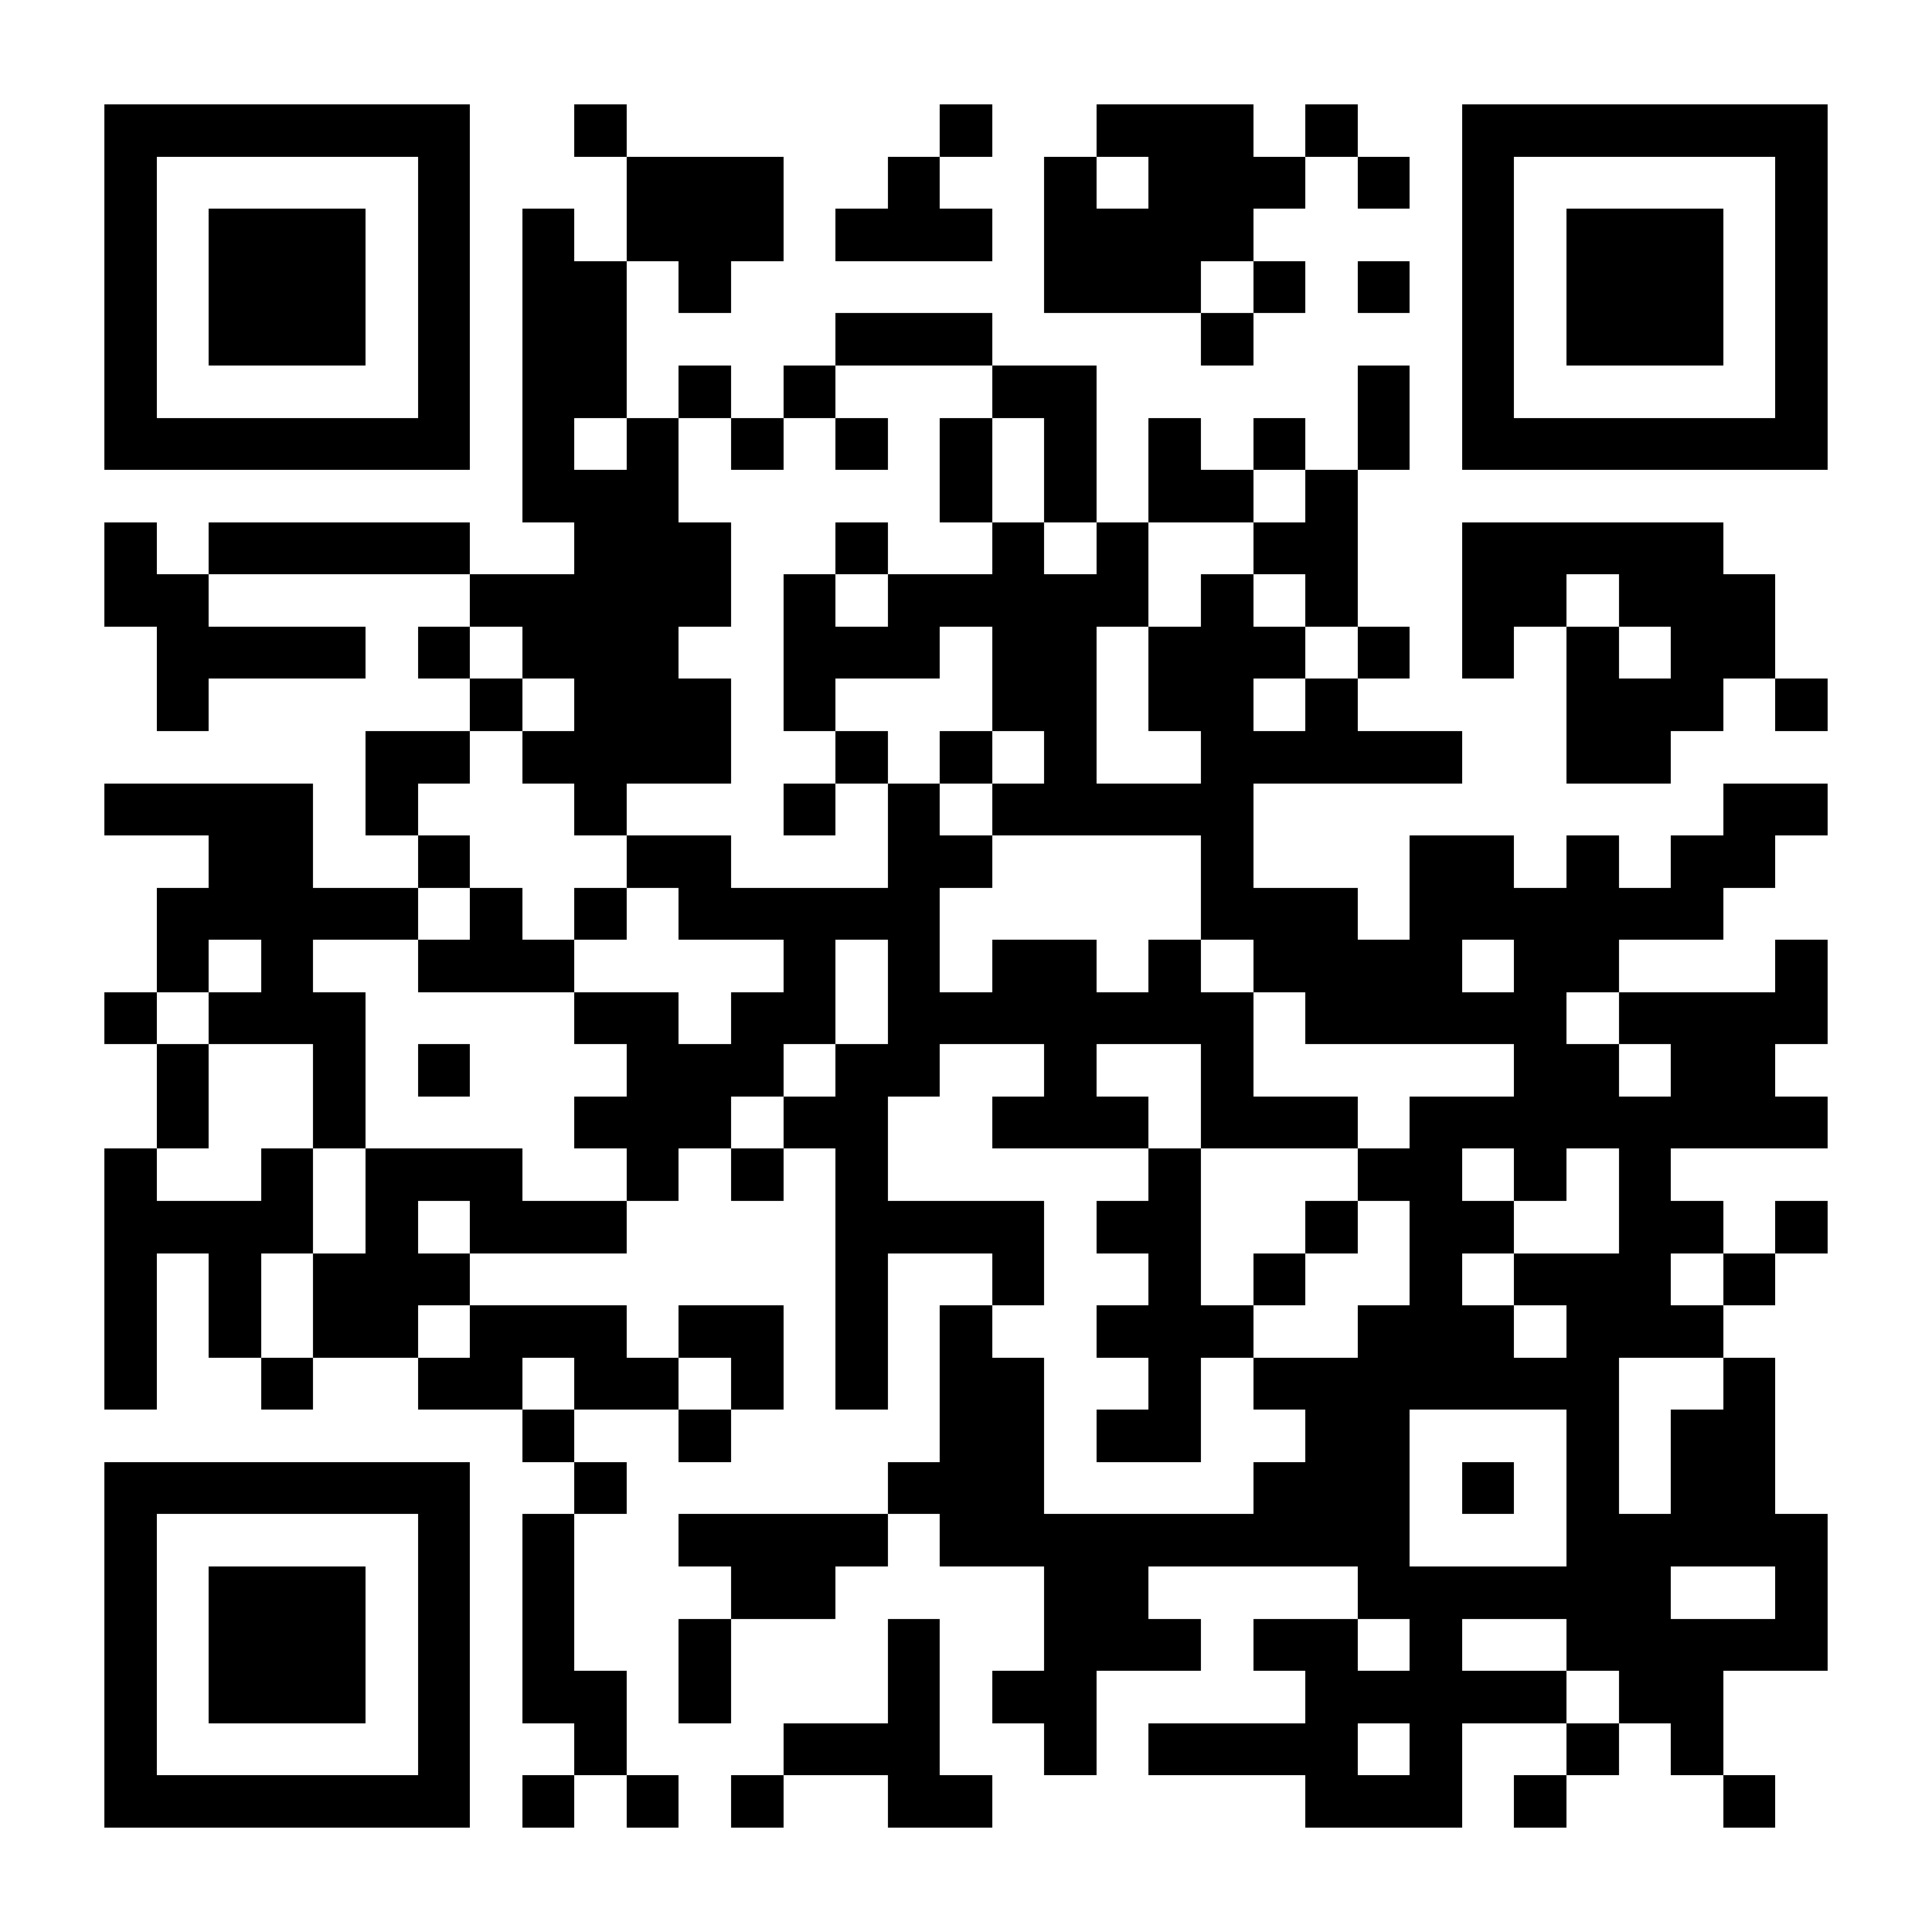
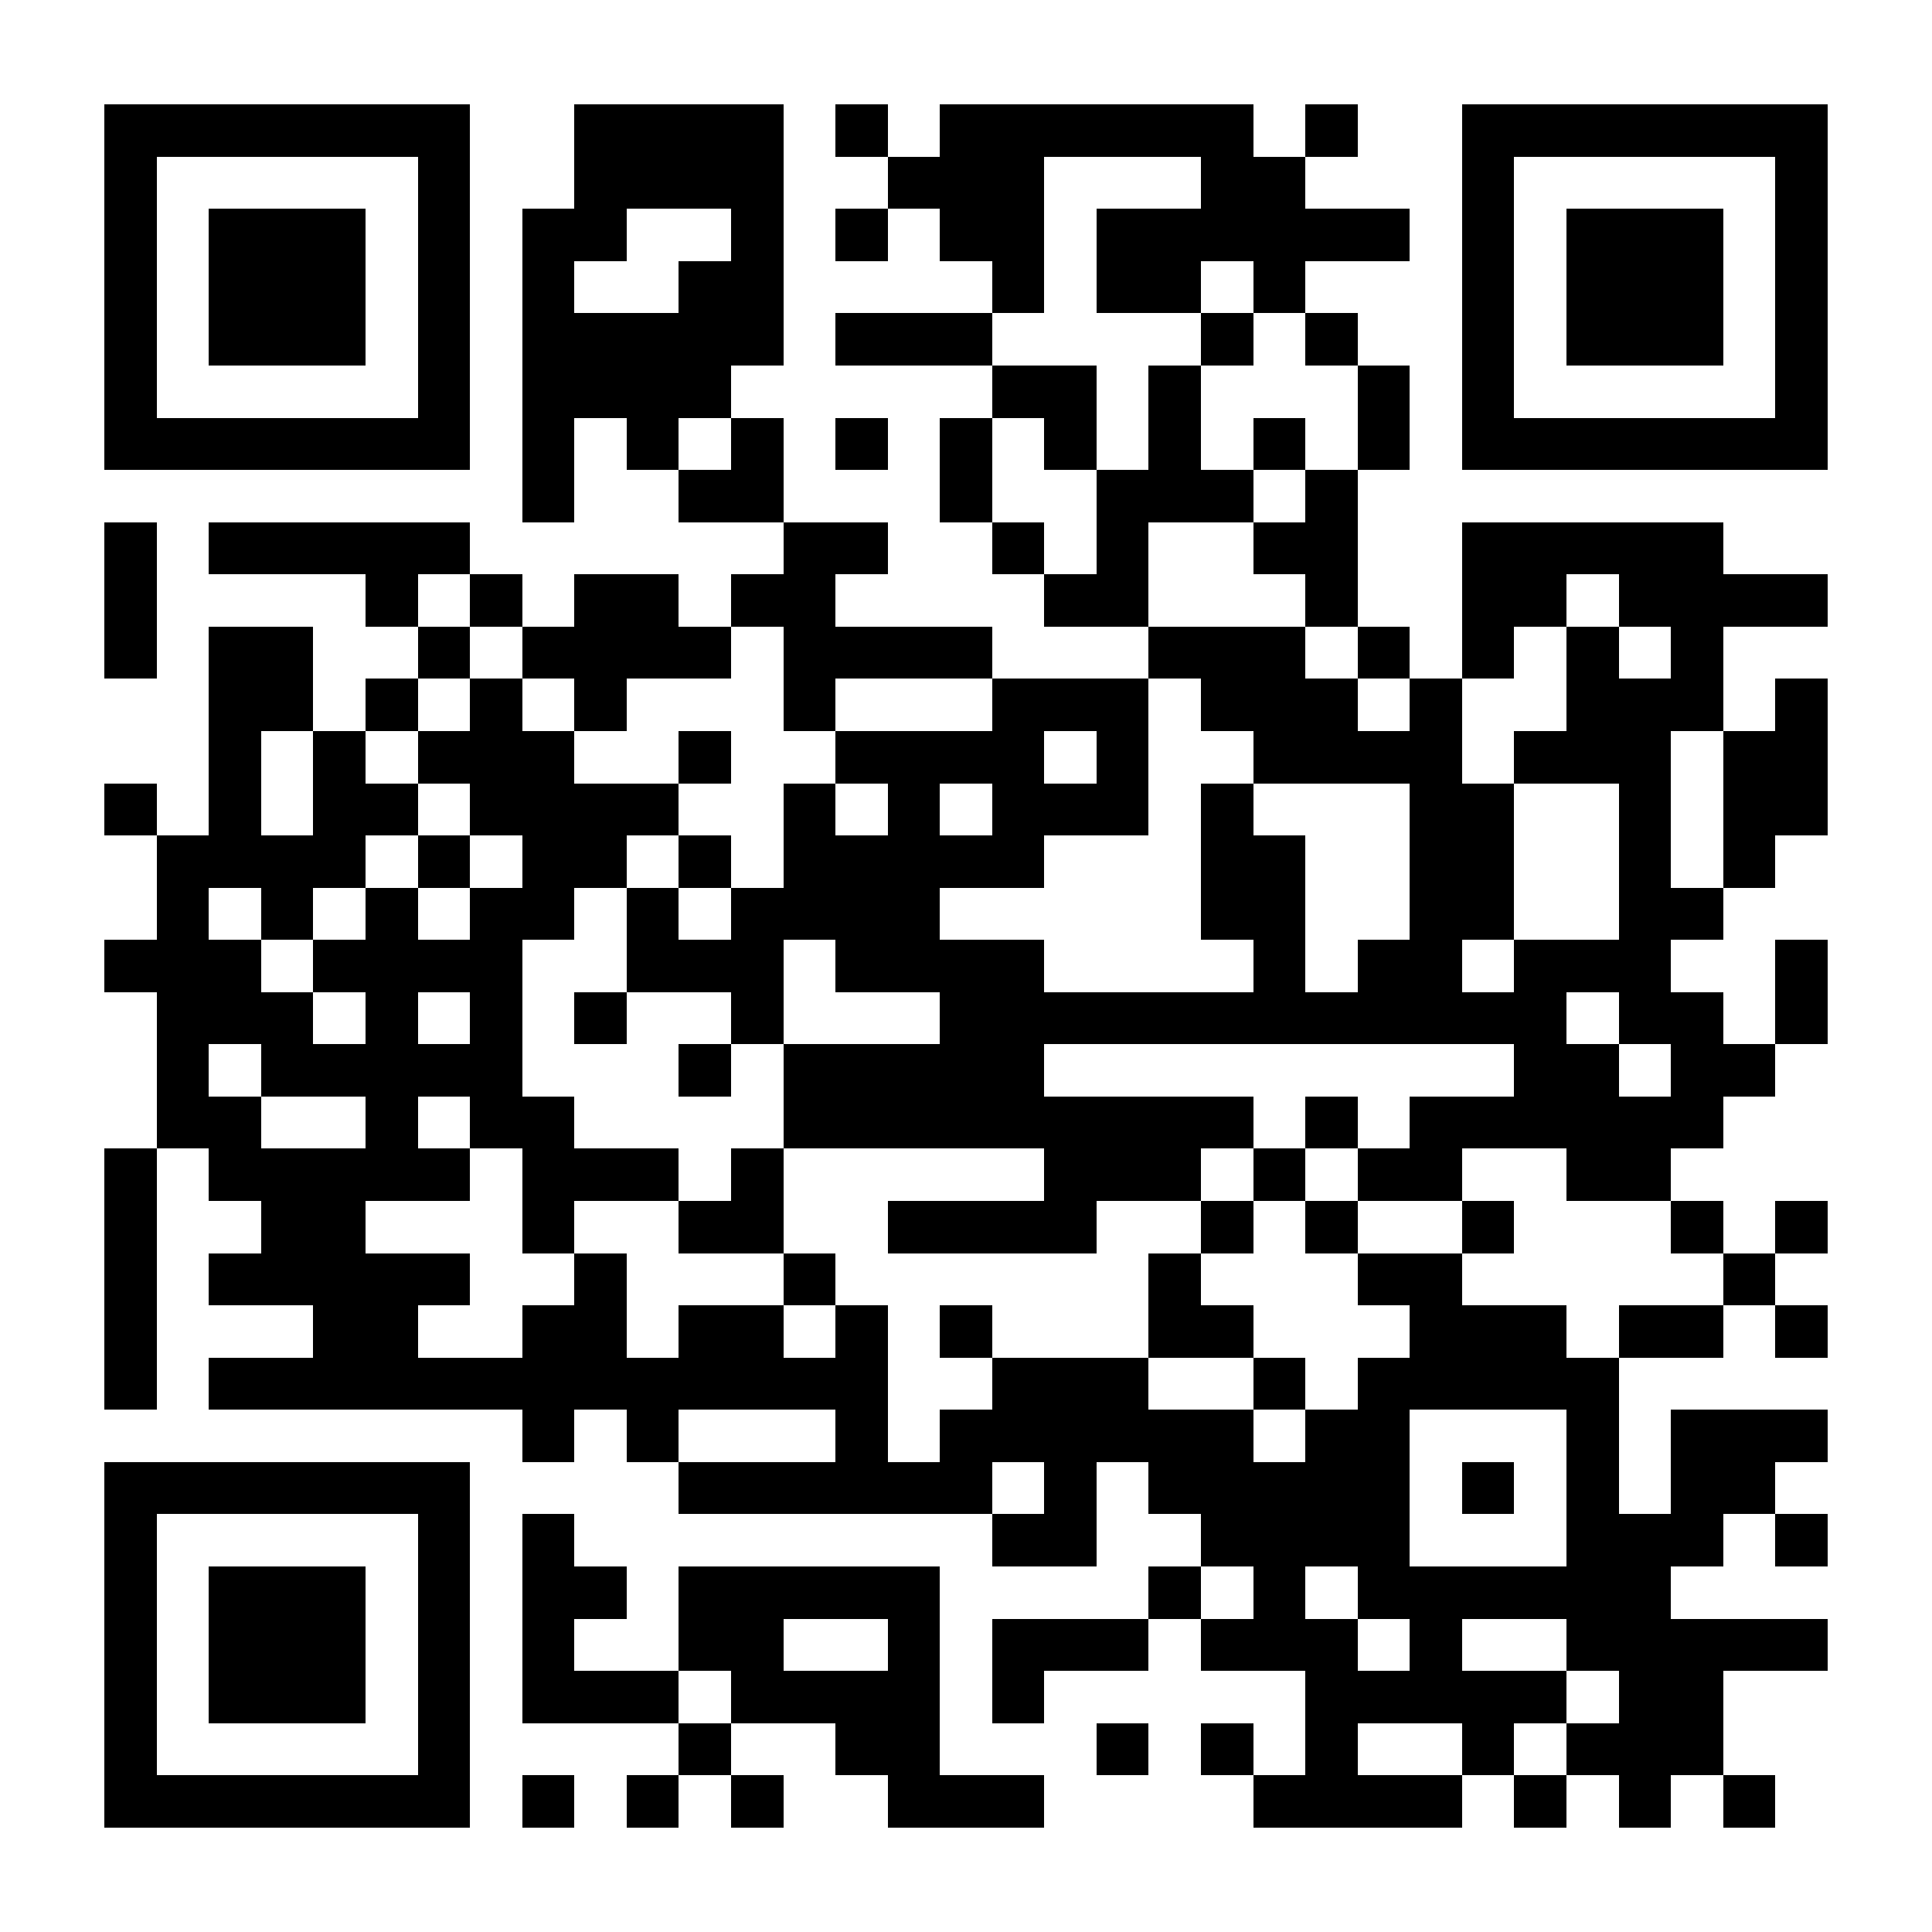
<svg xmlns="http://www.w3.org/2000/svg" viewBox="0 0 37 37" shape-rendering="crispEdges">
  <path fill="#ffffff" d="M0 0h37v37H0z" />
-   <path stroke="#000000" d="M2 2.5h7m2 0h1m6 0h1m2 0h3m1 0h1m2 0h7M2 3.5h1m5 0h1m3 0h3m2 0h1m2 0h1m1 0h3m1 0h1m1 0h1m5 0h1M2 4.5h1m1 0h3m1 0h1m1 0h1m1 0h3m1 0h3m1 0h4m4 0h1m1 0h3m1 0h1M2 5.5h1m1 0h3m1 0h1m1 0h2m1 0h1m6 0h3m1 0h1m1 0h1m1 0h1m1 0h3m1 0h1M2 6.5h1m1 0h3m1 0h1m1 0h2m4 0h3m4 0h1m4 0h1m1 0h3m1 0h1M2 7.5h1m5 0h1m1 0h2m1 0h1m1 0h1m3 0h2m5 0h1m1 0h1m5 0h1M2 8.5h7m1 0h1m1 0h1m1 0h1m1 0h1m1 0h1m1 0h1m1 0h1m1 0h1m1 0h1m1 0h7M10 9.5h3m5 0h1m1 0h1m1 0h2m1 0h1M2 10.5h1m1 0h5m2 0h3m2 0h1m2 0h1m1 0h1m2 0h2m2 0h5M2 11.5h2m5 0h5m1 0h1m1 0h5m1 0h1m1 0h1m2 0h2m1 0h3M3 12.5h4m1 0h1m1 0h3m2 0h3m1 0h2m1 0h3m1 0h1m1 0h1m1 0h1m1 0h2M3 13.5h1m5 0h1m1 0h3m1 0h1m3 0h2m1 0h2m1 0h1m4 0h3m1 0h1M7 14.5h2m1 0h4m2 0h1m1 0h1m1 0h1m2 0h5m2 0h2M2 15.5h4m1 0h1m3 0h1m3 0h1m1 0h1m1 0h5m9 0h2M4 16.5h2m2 0h1m3 0h2m3 0h2m4 0h1m3 0h2m1 0h1m1 0h2M3 17.5h5m1 0h1m1 0h1m1 0h5m5 0h3m1 0h6M3 18.5h1m1 0h1m2 0h3m4 0h1m1 0h1m1 0h2m1 0h1m1 0h4m1 0h2m3 0h1M2 19.5h1m1 0h3m4 0h2m1 0h2m1 0h7m1 0h5m1 0h4M3 20.5h1m2 0h1m1 0h1m3 0h3m1 0h2m2 0h1m2 0h1m5 0h2m1 0h2M3 21.5h1m2 0h1m4 0h3m1 0h2m2 0h3m1 0h3m1 0h8M2 22.5h1m2 0h1m1 0h3m2 0h1m1 0h1m1 0h1m5 0h1m3 0h2m1 0h1m1 0h1M2 23.5h4m1 0h1m1 0h3m4 0h4m1 0h2m2 0h1m1 0h2m2 0h2m1 0h1M2 24.5h1m1 0h1m1 0h3m7 0h1m2 0h1m2 0h1m1 0h1m2 0h1m1 0h3m1 0h1M2 25.5h1m1 0h1m1 0h2m1 0h3m1 0h2m1 0h1m1 0h1m2 0h3m2 0h3m1 0h3M2 26.5h1m2 0h1m2 0h2m1 0h2m1 0h1m1 0h1m1 0h2m2 0h1m1 0h7m2 0h1M10 27.5h1m2 0h1m4 0h2m1 0h2m2 0h2m3 0h1m1 0h2M2 28.5h7m2 0h1m5 0h3m4 0h3m1 0h1m1 0h1m1 0h2M2 29.5h1m5 0h1m1 0h1m2 0h4m1 0h9m3 0h5M2 30.5h1m1 0h3m1 0h1m1 0h1m3 0h2m4 0h2m4 0h6m2 0h1M2 31.5h1m1 0h3m1 0h1m1 0h1m2 0h1m3 0h1m2 0h3m1 0h2m1 0h1m2 0h5M2 32.5h1m1 0h3m1 0h1m1 0h2m1 0h1m3 0h1m1 0h2m4 0h5m1 0h2M2 33.5h1m5 0h1m2 0h1m3 0h3m2 0h1m1 0h4m1 0h1m2 0h1m1 0h1M2 34.5h7m1 0h1m1 0h1m1 0h1m2 0h2m6 0h3m1 0h1m3 0h1" />
+   <path stroke="#000000" d="M2 2.5h7m2 0h4m1 0h1m1 0h6m1 0h1m2 0h7M2 3.5h1m5 0h1m2 0h4m2 0h3m3 0h2m3 0h1m5 0h1M2 4.5h1m1 0h3m1 0h1m1 0h2m2 0h1m1 0h1m1 0h2m1 0h6m1 0h1m1 0h3m1 0h1M2 5.5h1m1 0h3m1 0h1m1 0h1m2 0h2m4 0h1m1 0h2m1 0h1m3 0h1m1 0h3m1 0h1M2 6.5h1m1 0h3m1 0h1m1 0h5m1 0h3m4 0h1m1 0h1m2 0h1m1 0h3m1 0h1M2 7.5h1m5 0h1m1 0h4m5 0h2m1 0h1m3 0h1m1 0h1m5 0h1M2 8.5h7m1 0h1m1 0h1m1 0h1m1 0h1m1 0h1m1 0h1m1 0h1m1 0h1m1 0h1m1 0h7M10 9.5h1m2 0h2m3 0h1m2 0h3m1 0h1M2 10.5h1m1 0h5m6 0h2m2 0h1m1 0h1m2 0h2m2 0h5M2 11.5h1m4 0h1m1 0h1m1 0h2m1 0h2m4 0h2m3 0h1m2 0h2m1 0h4M2 12.5h1m1 0h2m2 0h1m1 0h4m1 0h4m3 0h3m1 0h1m1 0h1m1 0h1m1 0h1M4 13.5h2m1 0h1m1 0h1m1 0h1m3 0h1m3 0h3m1 0h3m1 0h1m2 0h3m1 0h1M4 14.5h1m1 0h1m1 0h3m2 0h1m2 0h4m1 0h1m2 0h4m1 0h3m1 0h2M2 15.5h1m1 0h1m1 0h2m1 0h4m2 0h1m1 0h1m1 0h3m1 0h1m3 0h2m2 0h1m1 0h2M3 16.5h4m1 0h1m1 0h2m1 0h1m1 0h5m3 0h2m2 0h2m2 0h1m1 0h1M3 17.5h1m1 0h1m1 0h1m1 0h2m1 0h1m1 0h4m5 0h2m2 0h2m2 0h2M2 18.5h3m1 0h4m2 0h3m1 0h4m4 0h1m1 0h2m1 0h3m2 0h1M3 19.5h3m1 0h1m1 0h1m1 0h1m2 0h1m3 0h12m1 0h2m1 0h1M3 20.5h1m1 0h5m3 0h1m1 0h5m9 0h2m1 0h2M3 21.5h2m2 0h1m1 0h2m4 0h9m1 0h1m1 0h6M2 22.5h1m1 0h5m1 0h3m1 0h1m5 0h3m1 0h1m1 0h2m2 0h2M2 23.5h1m2 0h2m3 0h1m2 0h2m2 0h4m2 0h1m1 0h1m2 0h1m3 0h1m1 0h1M2 24.5h1m1 0h5m2 0h1m3 0h1m6 0h1m3 0h2m5 0h1M2 25.5h1m3 0h2m2 0h2m1 0h2m1 0h1m1 0h1m3 0h2m3 0h3m1 0h2m1 0h1M2 26.5h1m1 0h13m2 0h3m2 0h1m1 0h5M10 27.5h1m1 0h1m3 0h1m1 0h6m1 0h2m3 0h1m1 0h3M2 28.5h7m4 0h6m1 0h1m1 0h5m1 0h1m1 0h1m1 0h2M2 29.5h1m5 0h1m1 0h1m8 0h2m2 0h4m3 0h3m1 0h1M2 30.5h1m1 0h3m1 0h1m1 0h2m1 0h5m4 0h1m1 0h1m1 0h6M2 31.5h1m1 0h3m1 0h1m1 0h1m2 0h2m2 0h1m1 0h3m1 0h3m1 0h1m2 0h5M2 32.5h1m1 0h3m1 0h1m1 0h3m1 0h4m1 0h1m5 0h5m1 0h2M2 33.5h1m5 0h1m4 0h1m2 0h2m3 0h1m1 0h1m1 0h1m2 0h1m1 0h3M2 34.5h7m1 0h1m1 0h1m1 0h1m2 0h3m4 0h4m1 0h1m1 0h1m1 0h1" />
</svg>
